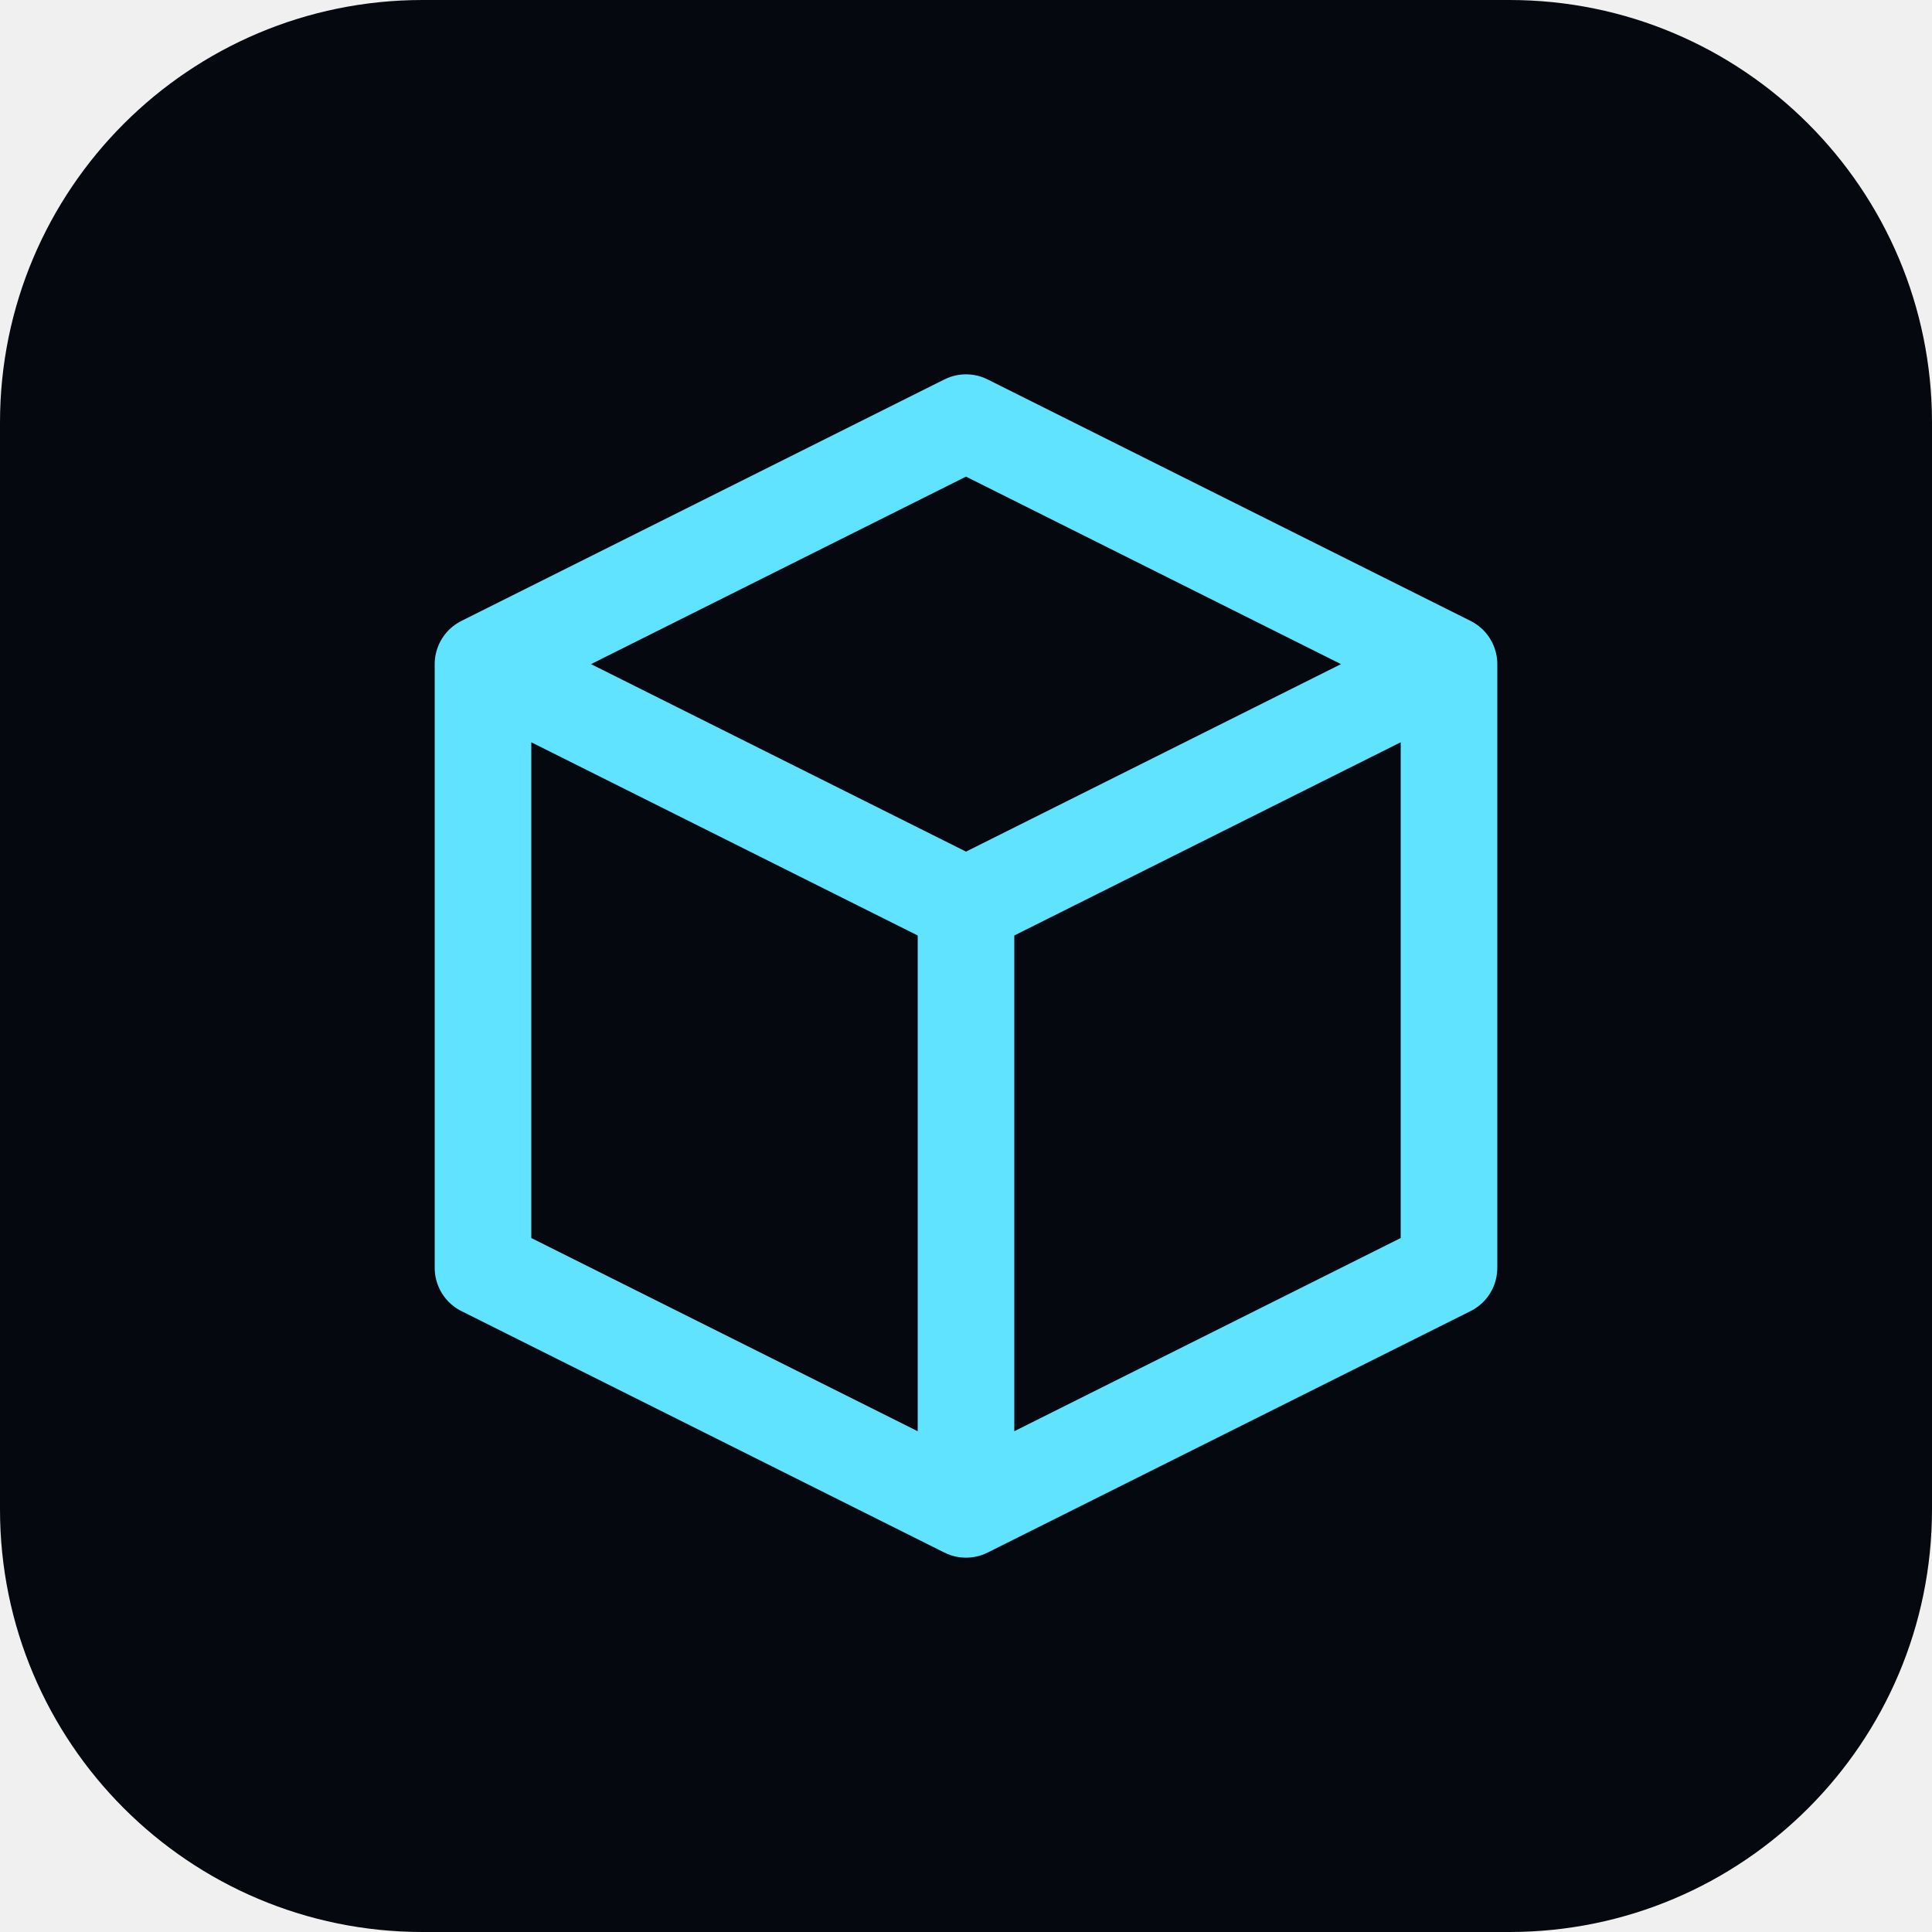
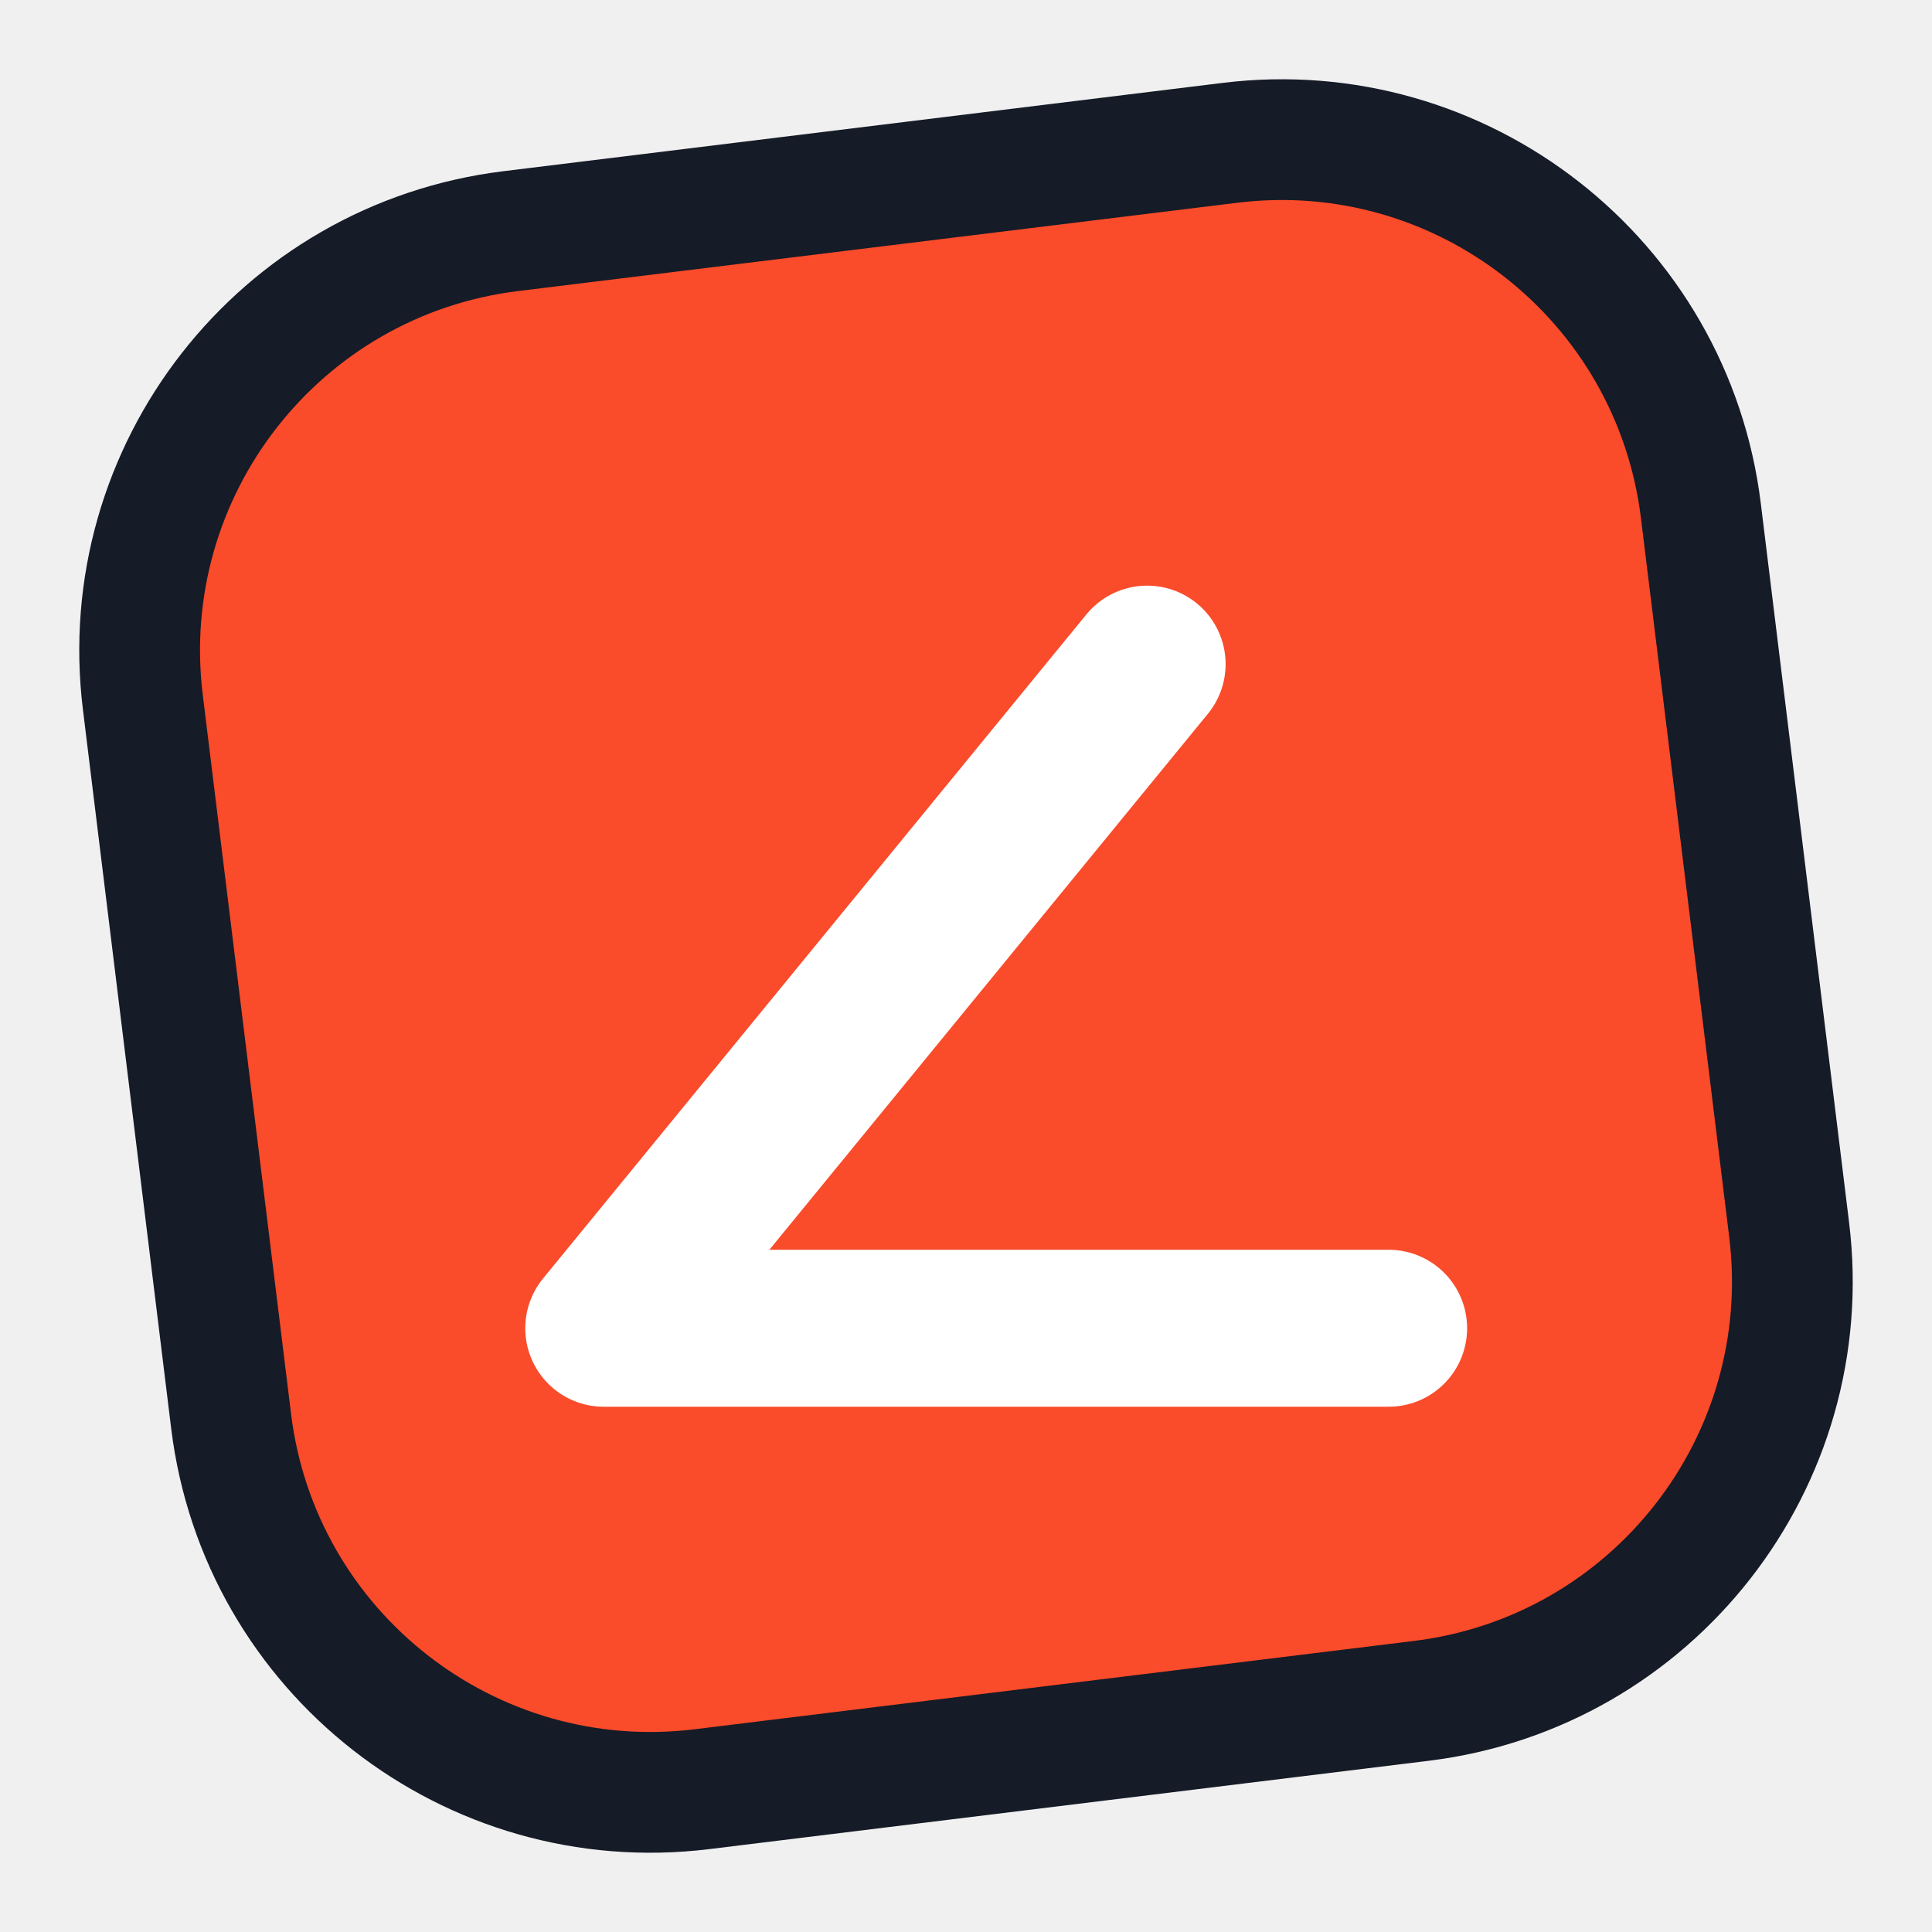
<svg xmlns="http://www.w3.org/2000/svg" viewBox="0 0 32 32">
-   <rect width="32" height="32" rx="7" fill="#05080f" />
-   <path d="M8 11l8-4 8 4v10l-8 4-8-4z M8 11l8 4 8-4 M16 15v10" fill="none" stroke="#5fe3ff" stroke-width="1.6" stroke-linejoin="round" />
+   <rect x="3" y="3" width="26" height="26" rx="7" fill="#fa4b2a" stroke="#151b27" stroke-width="2" transform="rotate(-7 16 16)" />
+   <path d="M10 22h13M10 22l9-11" fill="none" stroke="#fff" stroke-width="2.6" stroke-linecap="round" stroke-linejoin="round" />
</svg>
